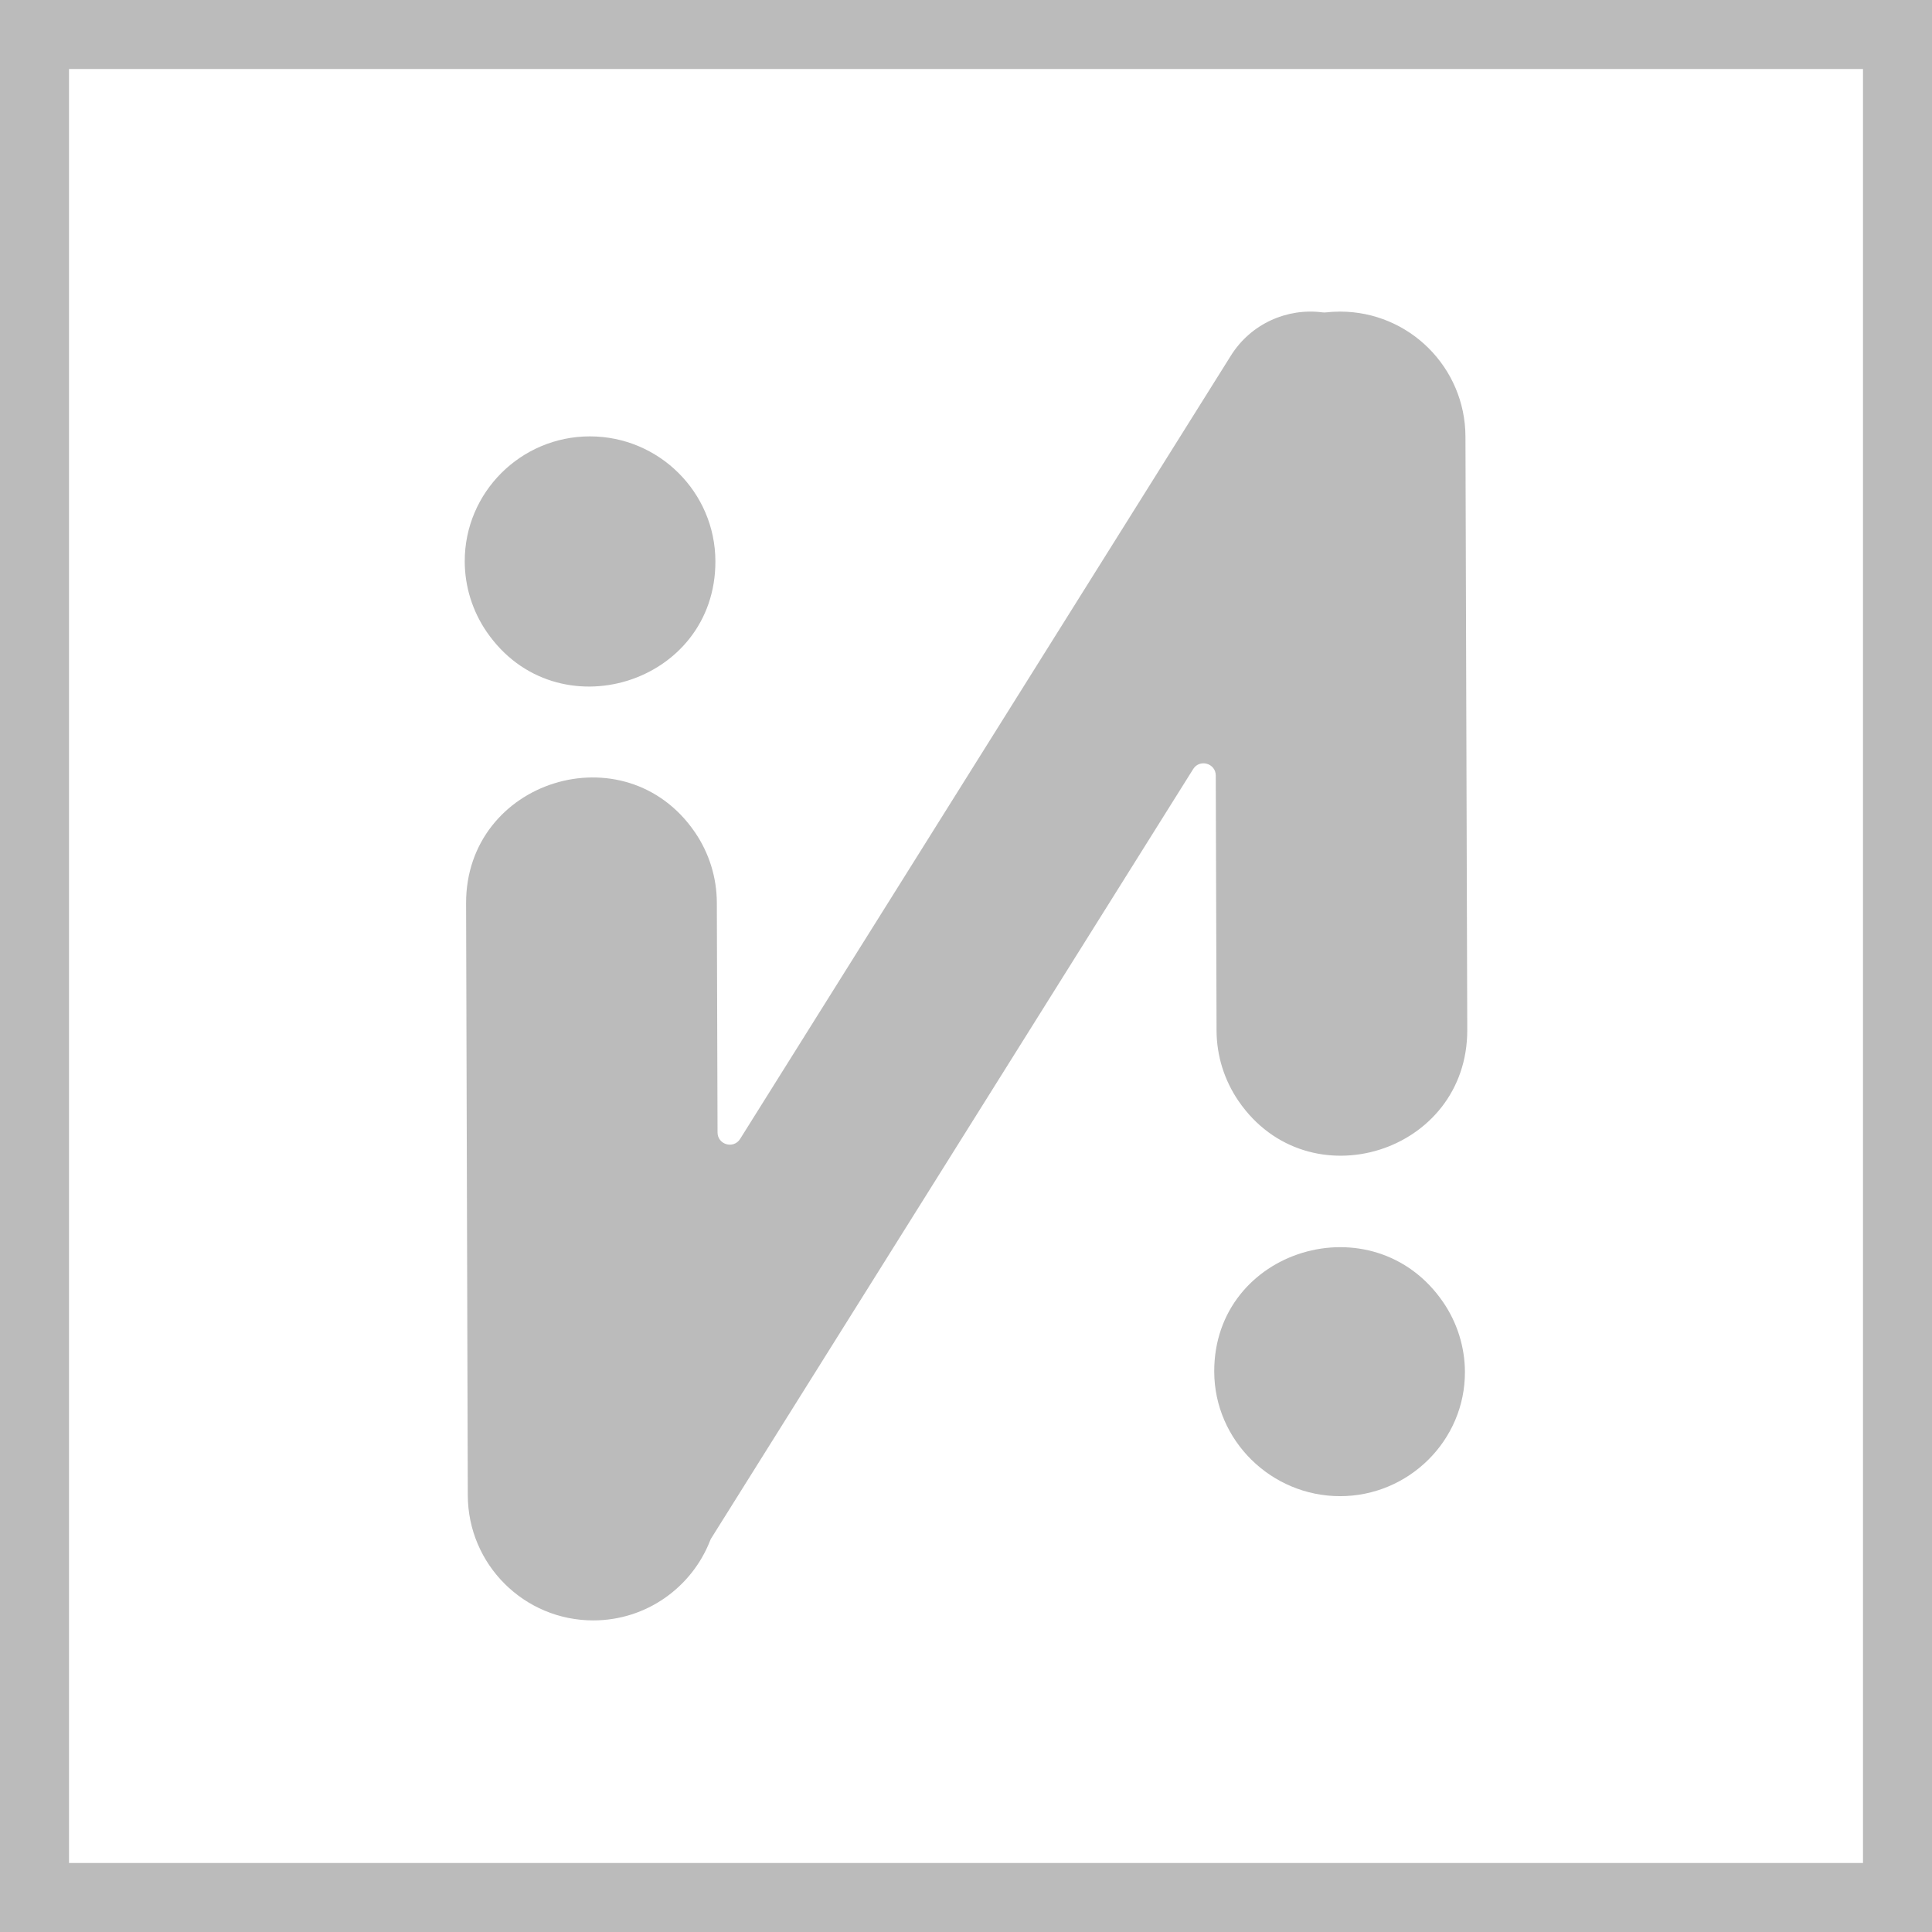
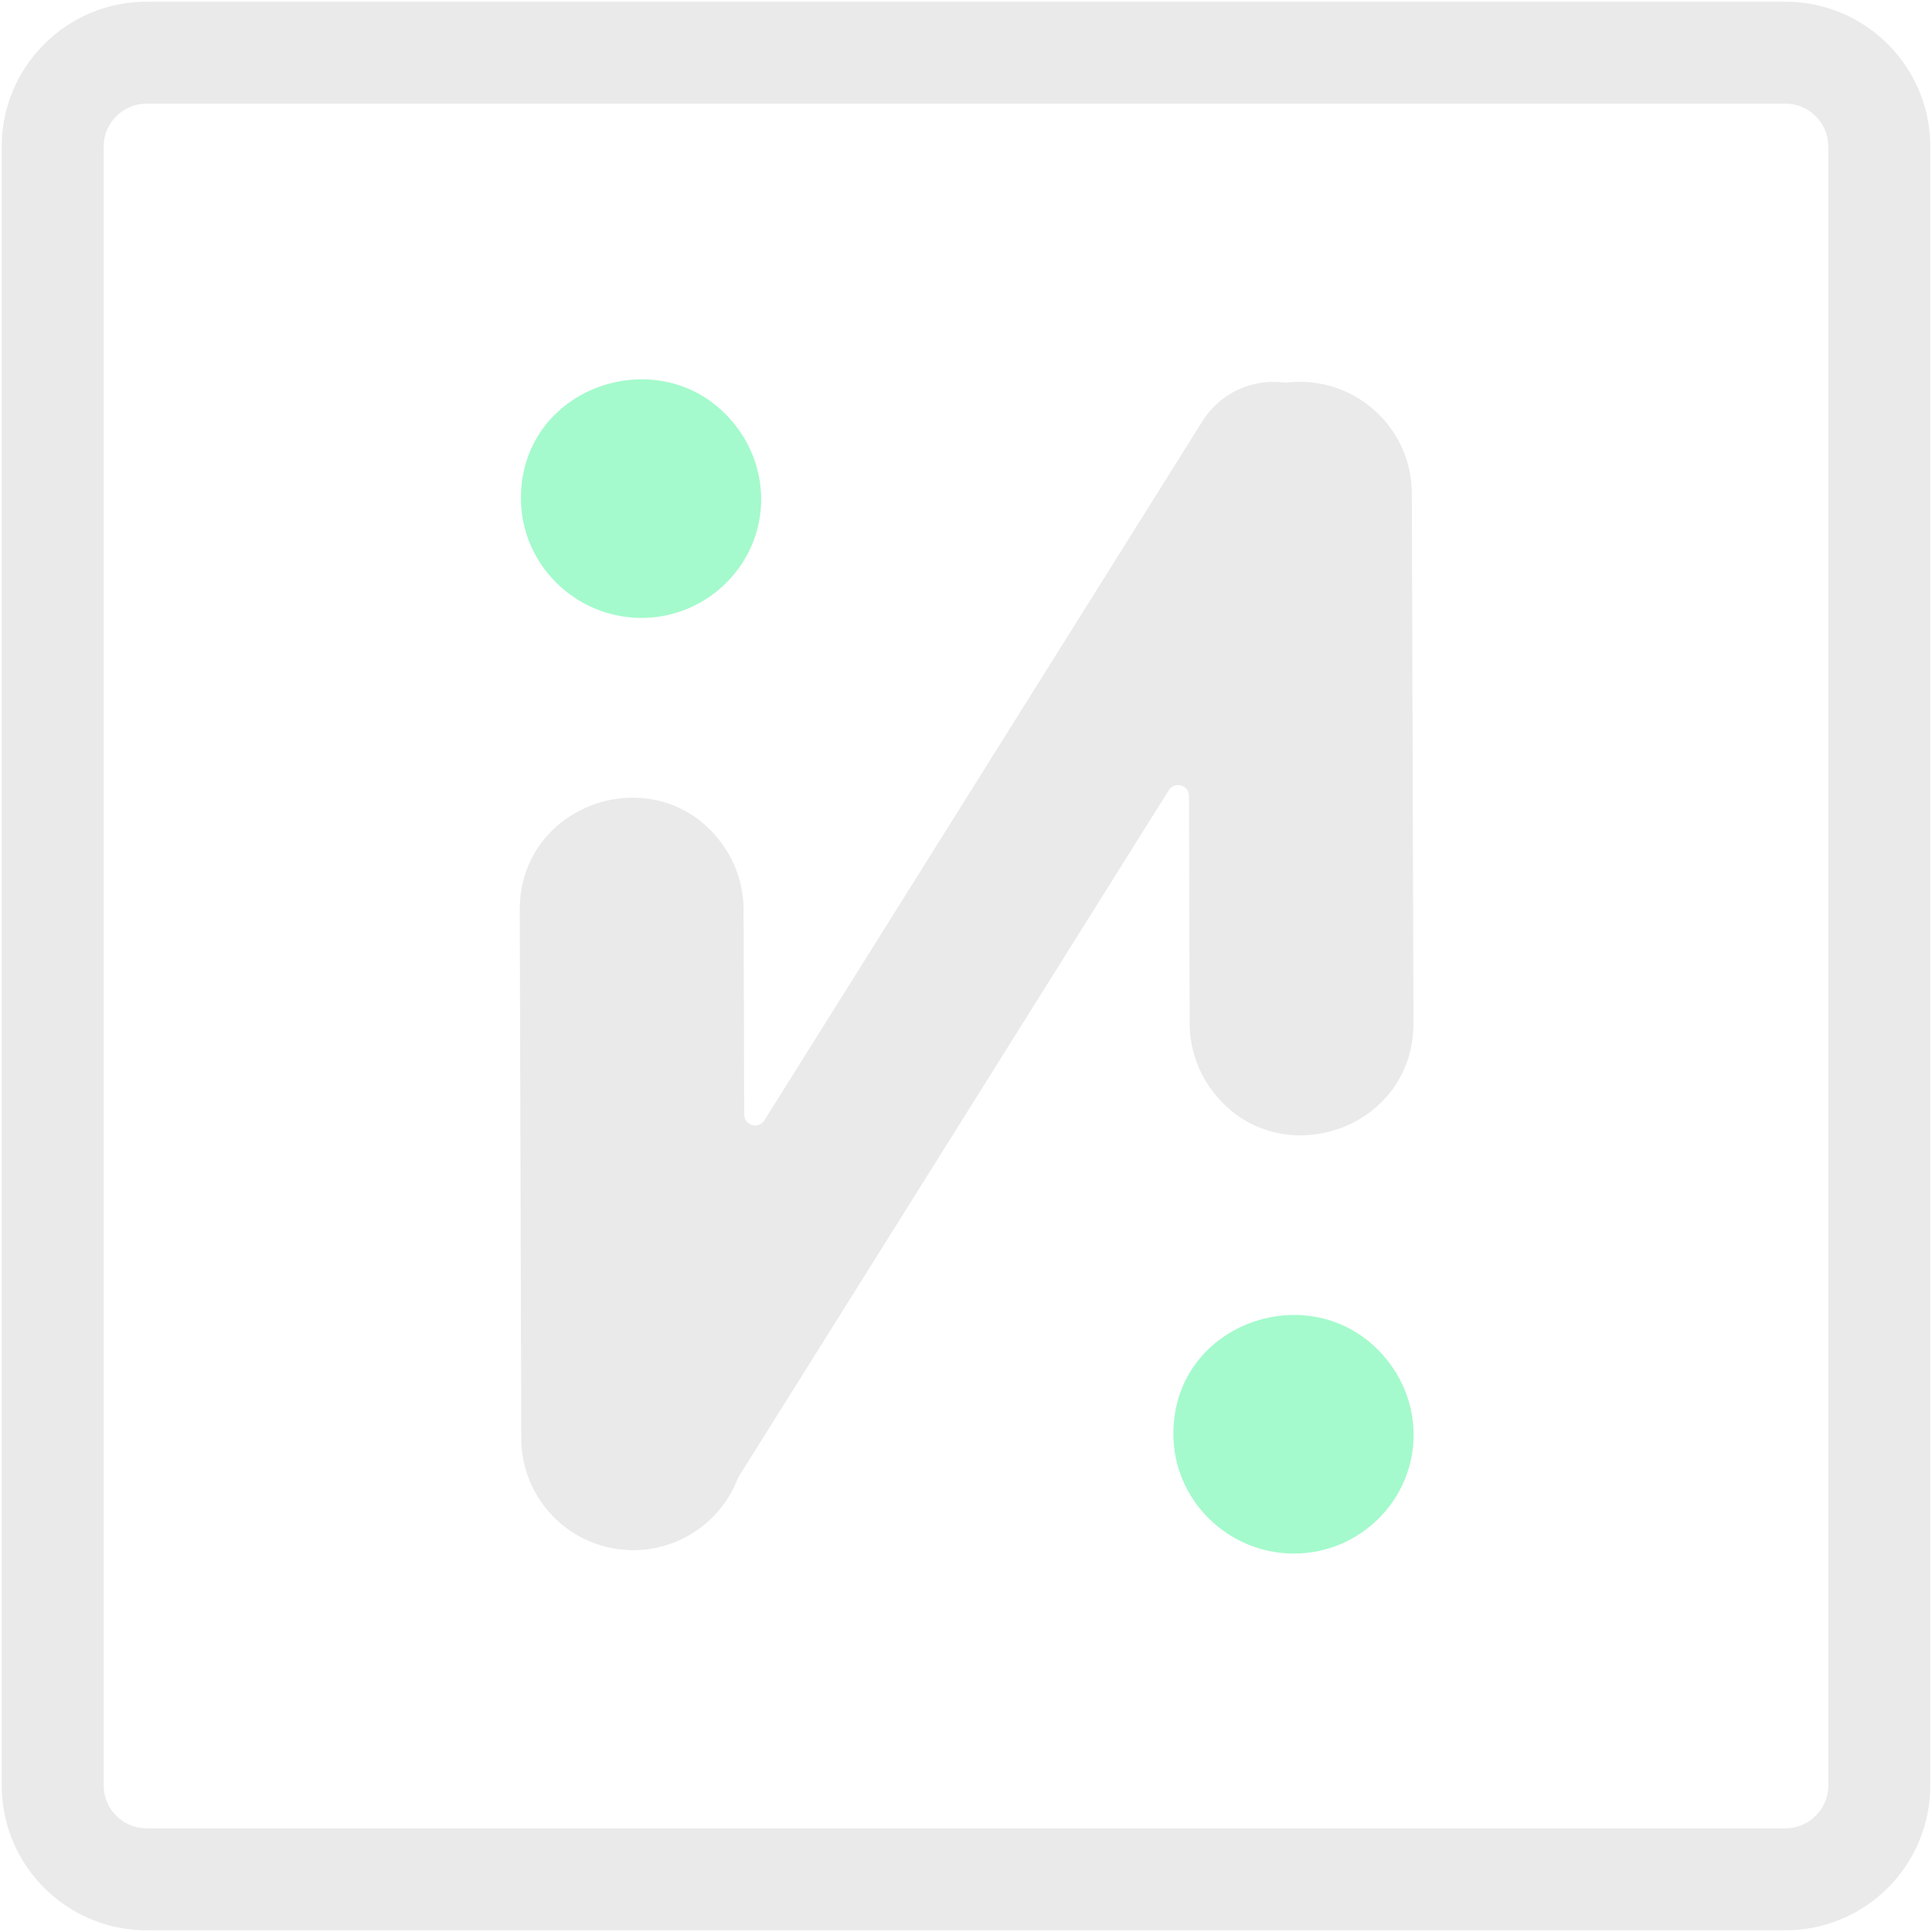
- <svg xmlns="http://www.w3.org/2000/svg" width="420" height="420" viewBox="0 0 420 420" fill="none">
-   <rect x="7.5" y="7.5" width="405" height="405" stroke="#BBBBBB" stroke-width="15" />
-   <path d="M160.9 247.589C159.485 249.848 155.996 248.851 155.988 246.186L155.834 196.232C155.817 190.758 154.152 185.416 151.055 180.901C135.883 158.786 101.246 169.577 101.323 196.395L101.695 325.077C101.739 340.103 113.934 352.262 128.963 352.262C140.541 352.262 150.43 345.048 154.386 334.875C154.45 334.71 154.528 334.552 154.622 334.403L259.385 167.19C260.8 164.931 264.289 165.928 264.297 168.594L264.468 224.028C264.485 229.501 266.15 234.842 269.246 239.356C284.417 261.47 319.052 250.676 318.97 223.861L318.577 94.907C318.531 79.89 306.343 67.74 291.324 67.74C290.277 67.74 289.245 67.799 288.229 67.914C287.988 67.941 287.745 67.939 287.504 67.907C279.848 66.913 271.956 70.333 267.589 77.303L160.9 247.589Z" fill="#BBBBBB" />
-   <path d="M105.795 137.349C120.943 159.43 155.604 148.764 155.521 121.987C155.475 106.994 143.232 94.864 128.237 94.864C113.221 94.864 100.987 107.058 101.03 122.071C101.046 127.523 102.711 132.854 105.795 137.349Z" fill="#BBBBBB" />
-   <path d="M263.963 298.191C263.881 271.474 298.606 261.035 313.72 283.068C316.78 287.528 318.446 292.837 318.463 298.246C318.508 313.149 306.228 325.254 291.324 325.254C276.361 325.254 264.009 313.151 263.963 298.191Z" fill="#BBBBBB" />
+ <svg xmlns="http://www.w3.org/2000/svg" width="382" height="382" viewBox="0 0 382 382" fill="none">
+   <rect x="10.417" y="10.417" width="361.167" height="361.167" rx="18.581" stroke="#EAEAEA" stroke-width="20.167" />
+   <path d="M151.136 221.519C149.987 223.353 147.154 222.544 147.147 220.379L147.022 179.822C147.008 175.377 145.656 171.04 143.142 167.375C130.824 149.419 102.702 158.18 102.765 179.954L103.067 284.431C103.102 296.632 113.004 306.503 125.206 306.503C134.606 306.503 142.635 300.646 145.847 292.386C145.899 292.253 145.962 292.124 146.038 292.003L231.095 156.243C232.245 154.409 235.077 155.218 235.084 157.382L235.223 202.389C235.236 206.833 236.588 211.17 239.102 214.834C251.419 232.789 279.539 224.025 279.473 202.253L279.154 97.555C279.117 85.363 269.221 75.499 257.027 75.499C256.177 75.499 255.339 75.547 254.515 75.64C254.319 75.662 254.121 75.66 253.926 75.634C247.71 74.827 241.302 77.604 237.756 83.263L151.136 221.519Z" fill="#EAEAEA" />
+   <path d="M103 98.589C102.928 75.303 133.193 66.205 146.367 85.408C149.034 89.296 150.486 93.922 150.5 98.637C150.539 111.626 139.837 122.176 126.846 122.176C113.806 122.176 103.04 111.628 103 98.589Z" fill="#A4FACC" />
+   <path d="M232 283.589C231.928 260.303 262.193 251.205 275.367 270.408C278.034 274.296 279.486 278.923 279.5 283.637C279.539 296.626 268.837 307.176 255.846 307.176C242.806 307.176 232.04 296.628 232 283.589Z" fill="#A4FACC" />
</svg>
